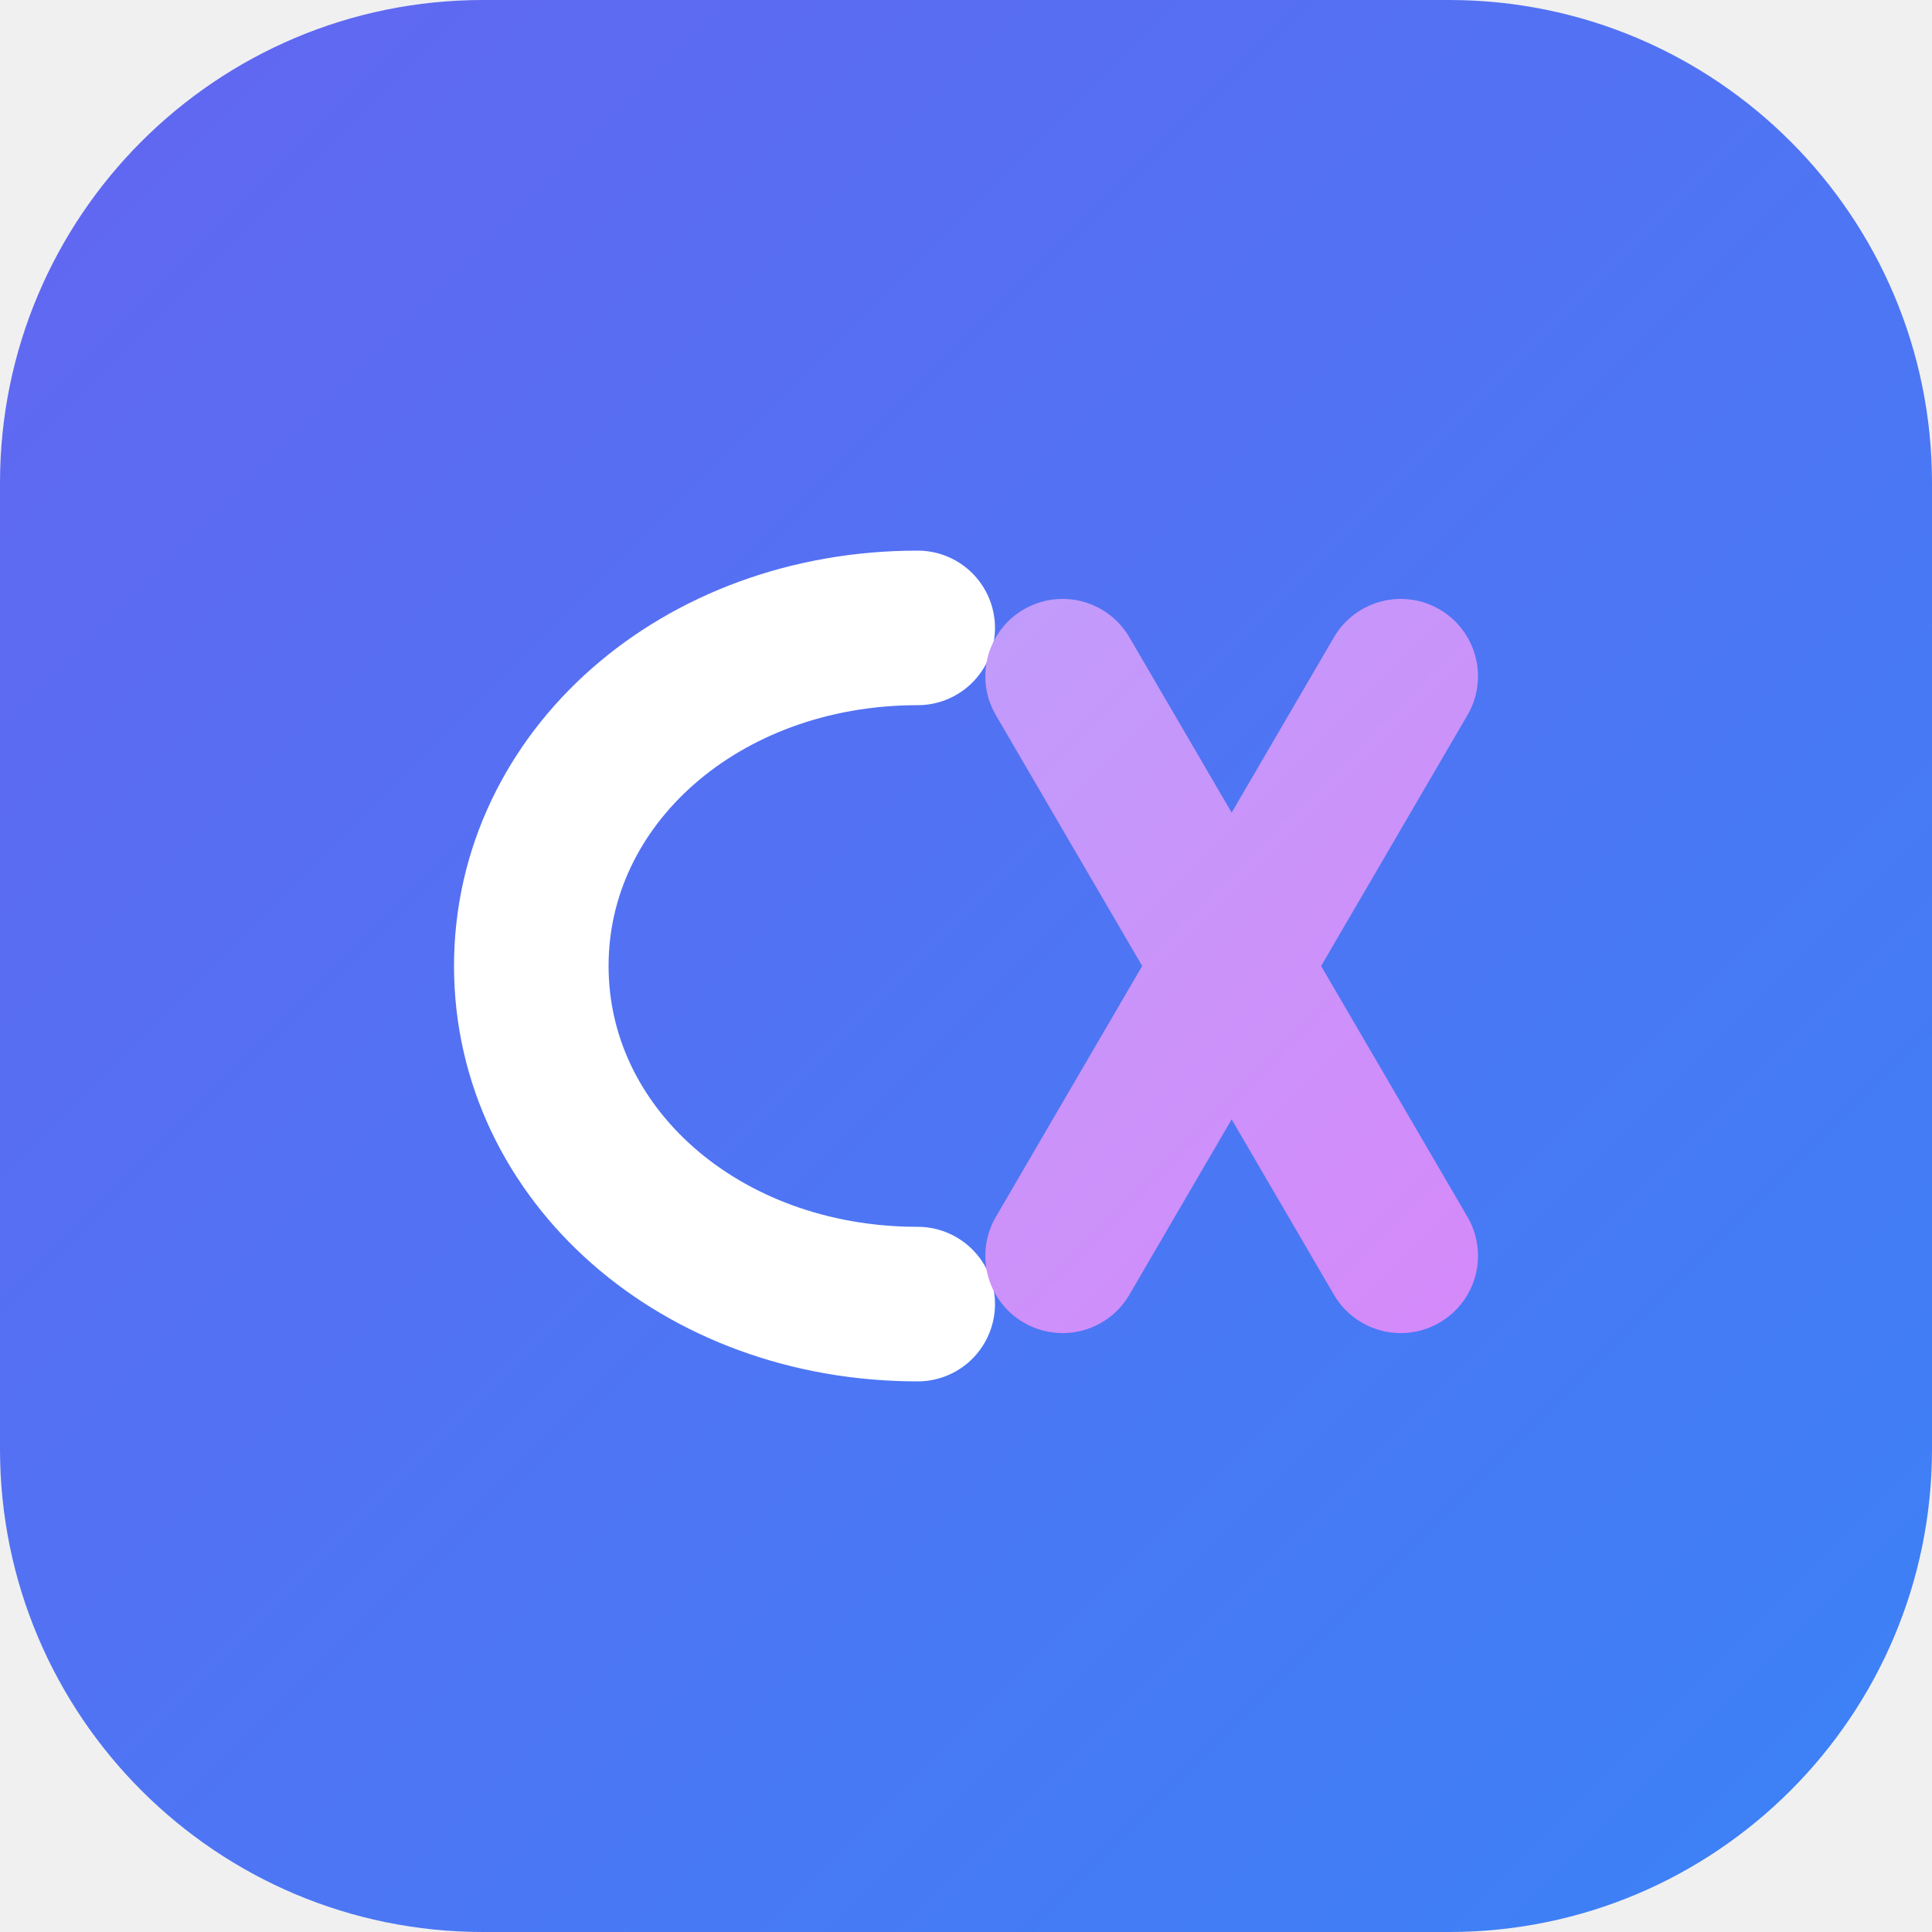
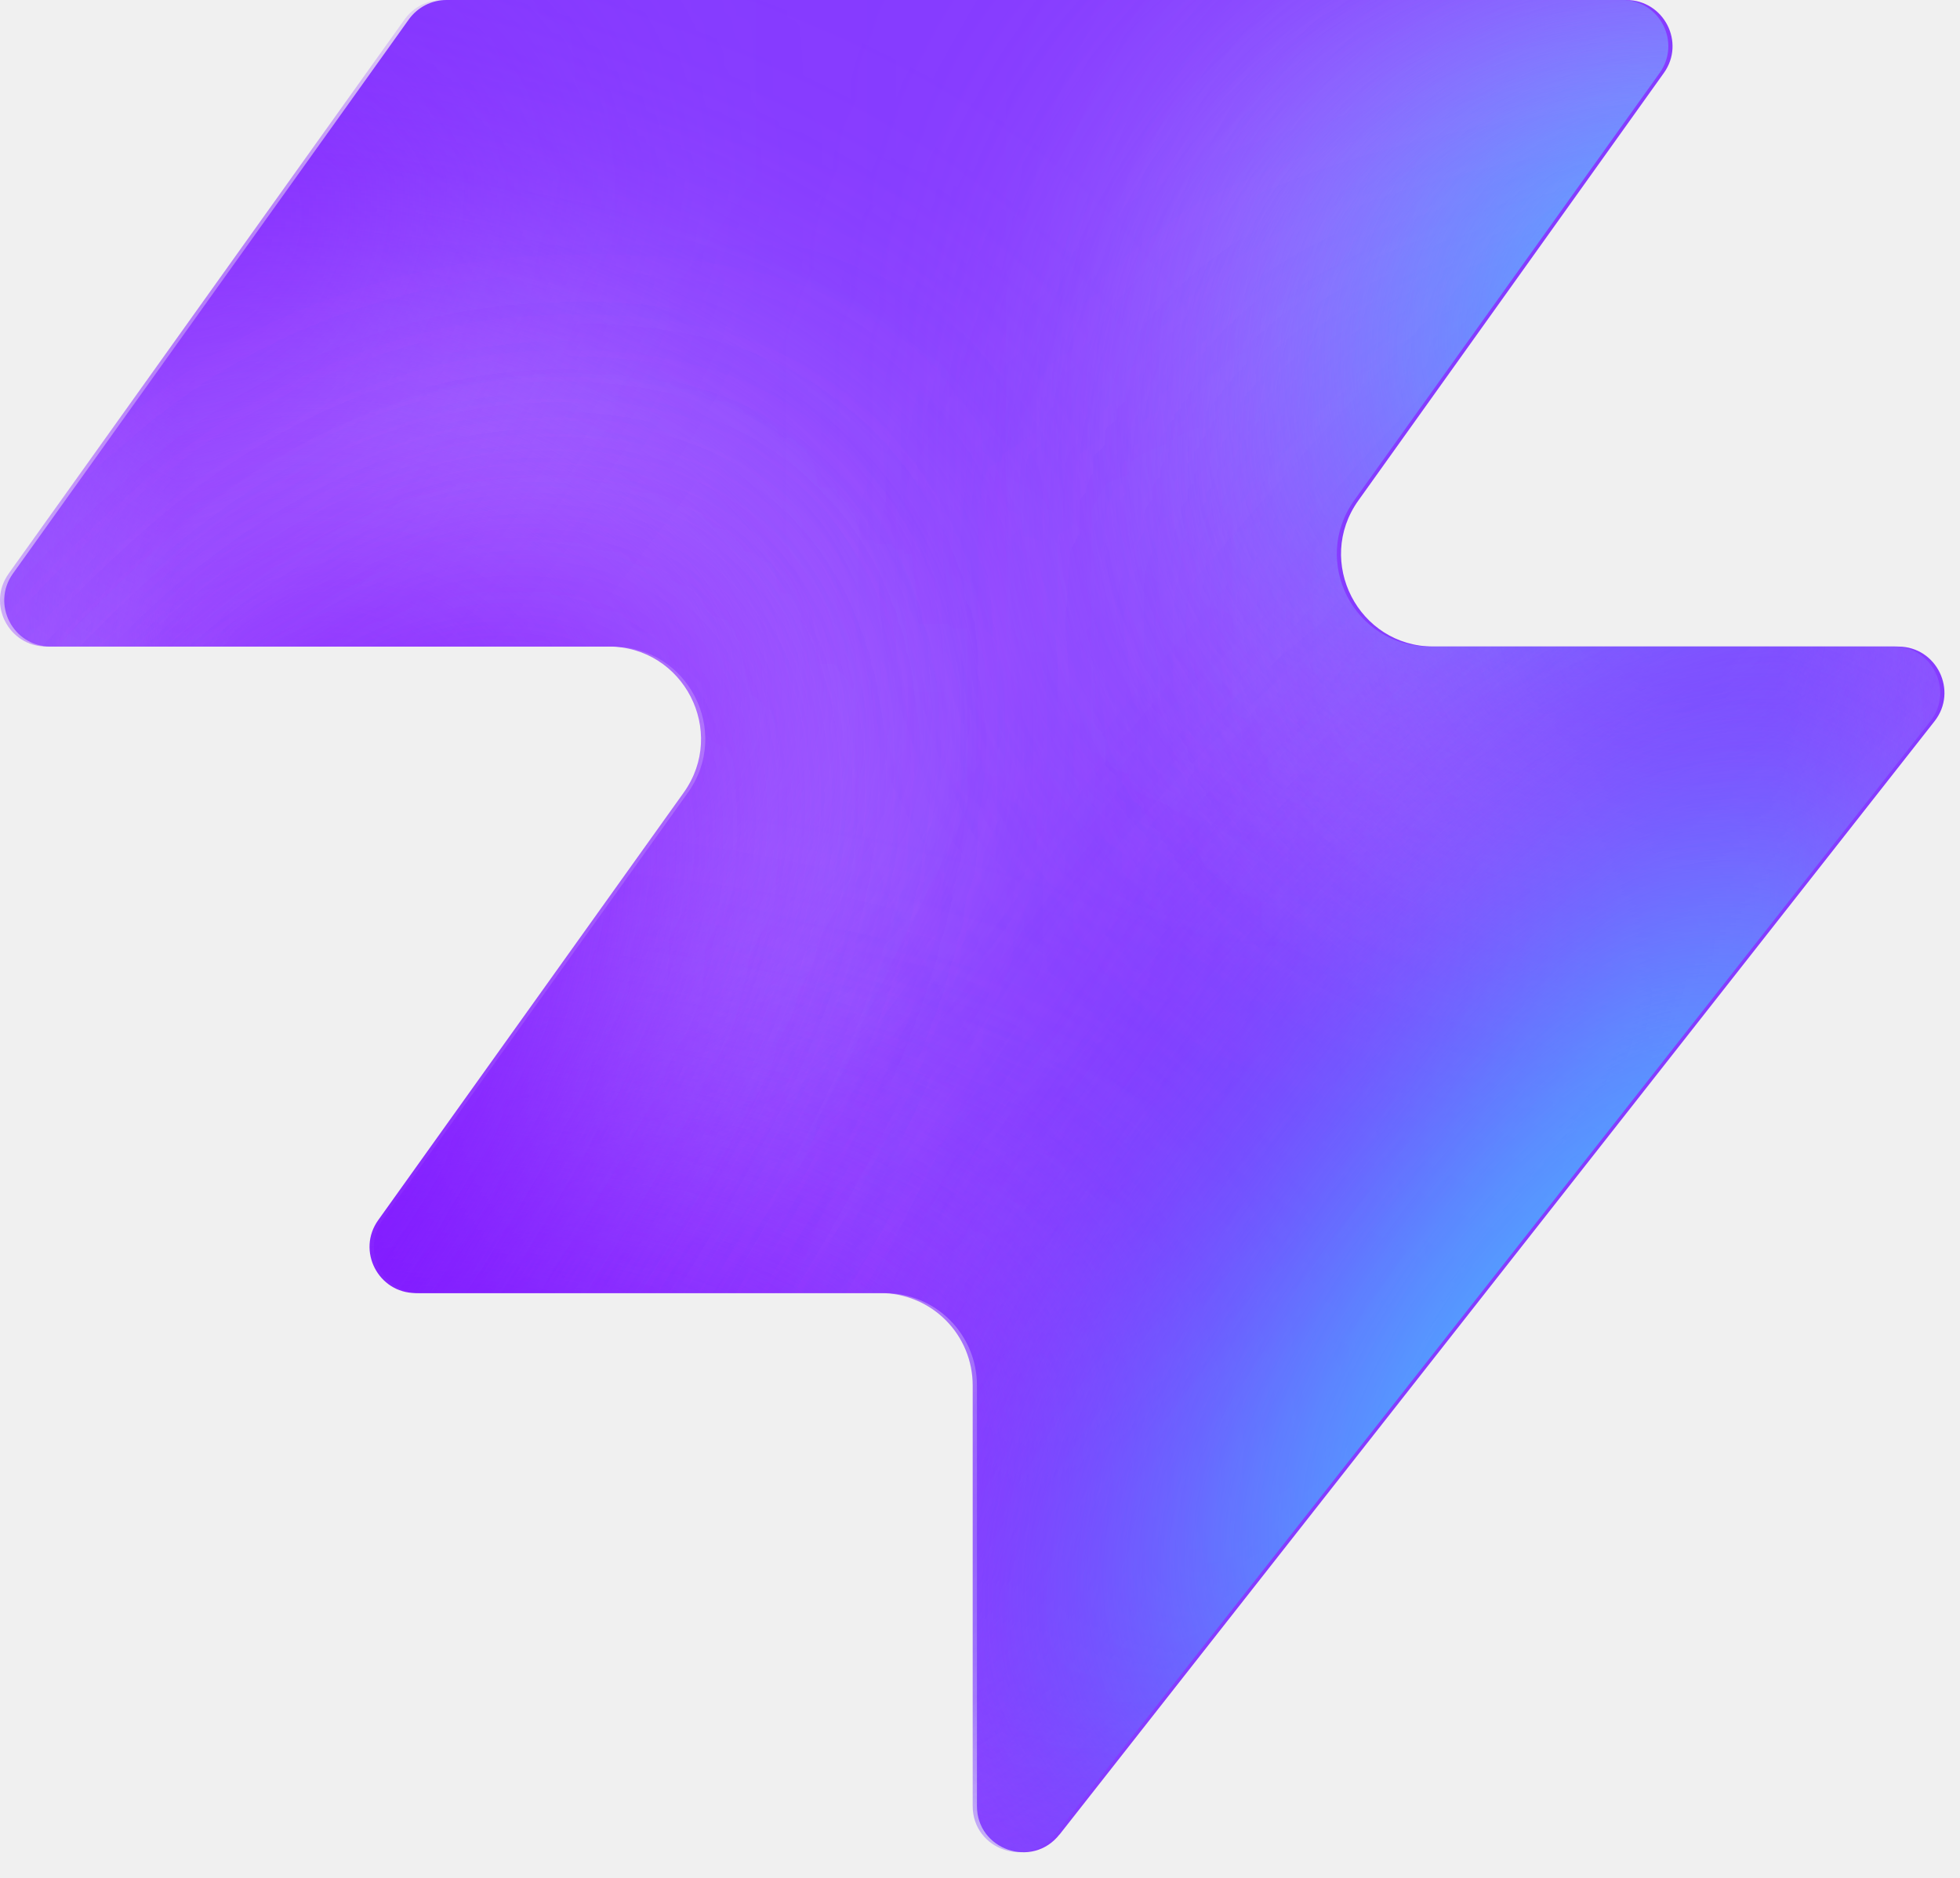
- <svg xmlns="http://www.w3.org/2000/svg" width="40" height="40" viewBox="0 0 40 40" fill="none">
+ <svg xmlns="http://www.w3.org/2000/svg" width="48" height="46" fill="none" viewBox="0 0 48 46">
+   <path fill="#863bff" d="M25.946 44.938c-.664.845-2.021.375-2.021-.698V33.937a2.26 2.26 0 0 0-2.262-2.262H10.287c-.92 0-1.456-1.04-.92-1.788l7.48-10.471c1.07-1.497 0-3.578-1.842-3.578H1.237c-.92 0-1.456-1.04-.92-1.788L10.013.474c.214-.297.556-.474.92-.474h28.894c.92 0 1.456 1.04.92 1.788l-7.48 10.471c-1.07 1.498 0 3.579 1.842 3.579h11.377c.943 0 1.473 1.088.89 1.83L25.947 44.94z" style="fill:#863bff;fill:color(display-p3 .525 .23 1);fill-opacity:1" />
+   <mask id="a" width="48" height="46" x="0" y="0" maskUnits="userSpaceOnUse" style="mask-type:alpha">
+     <path fill="#000" d="M25.842 44.938c-.664.844-2.021.375-2.021-.698V33.937a2.26 2.26 0 0 0-2.262-2.262H10.183c-.92 0-1.456-1.04-.92-1.788l7.48-10.471c1.07-1.498 0-3.579-1.842-3.579H1.133c-.92 0-1.456-1.04-.92-1.787L9.91.473c.214-.297.556-.474.92-.474h28.894c.92 0 1.456 1.04.92 1.788l-7.48 10.471c-1.07 1.498 0 3.578 1.842 3.578h11.377c.943 0 1.473 1.088.89 1.832L25.843 44.94z" style="fill:#000;fill-opacity:1" />
+   </mask>
+   <g mask="url(#a)">
+     <g filter="url(#b)">
+       <ellipse cx="5.508" cy="14.704" fill="#ede6ff" rx="5.508" ry="14.704" style="fill:#ede6ff;fill:color(display-p3 .927 .903 1);fill-opacity:1" transform="matrix(.00324 1 1 -.00324 -4.47 31.516)" />
+     </g>
+     <g filter="url(#c)">
+       <ellipse cx="10.399" cy="29.851" fill="#ede6ff" rx="10.399" ry="29.851" style="fill:#ede6ff;fill:color(display-p3 .927 .903 1);fill-opacity:1" transform="matrix(.00324 1 1 -.00324 -39.328 7.883)" />
+     </g>
+     <g filter="url(#d)">
+       <ellipse cx="5.508" cy="30.487" fill="#7e14ff" rx="5.508" ry="30.487" style="fill:#7e14ff;fill:color(display-p3 .492 .077 1);fill-opacity:1" transform="rotate(89.814 -25.913 -14.639)scale(1 -1)" />
+     </g>
+     <g filter="url(#e)">
+       <ellipse cx="5.508" cy="30.599" fill="#7e14ff" rx="5.508" ry="30.599" style="fill:#7e14ff;fill:color(display-p3 .492 .077 1);fill-opacity:1" transform="rotate(89.814 -32.644 -3.334)scale(1 -1)" />
+     </g>
+     <g filter="url(#f)">
+       <ellipse cx="5.508" cy="30.599" fill="#7e14ff" rx="5.508" ry="30.599" style="fill:#7e14ff;fill:color(display-p3 .492 .077 1);fill-opacity:1" transform="matrix(.00324 1 1 -.00324 -34.34 30.47)" />
+     </g>
+     <g filter="url(#g)">
+       <ellipse cx="14.072" cy="22.078" fill="#ede6ff" rx="14.072" ry="22.078" style="fill:#ede6ff;fill:color(display-p3 .927 .903 1);fill-opacity:1" transform="rotate(93.35 24.506 48.493)scale(-1 1)" />
+     </g>
+     <g filter="url(#h)">
+       <ellipse cx="3.47" cy="21.501" fill="#7e14ff" rx="3.47" ry="21.501" style="fill:#7e14ff;fill:color(display-p3 .492 .077 1);fill-opacity:1" transform="rotate(89.009 28.708 47.59)scale(-1 1)" />
+     </g>
+     <g filter="url(#i)">
+       <ellipse cx="3.47" cy="21.501" fill="#7e14ff" rx="3.47" ry="21.501" style="fill:#7e14ff;fill:color(display-p3 .492 .077 1);fill-opacity:1" transform="rotate(89.009 28.708 47.59)scale(-1 1)" />
+     </g>
+     <g filter="url(#j)">
+       <ellipse cx=".387" cy="8.972" fill="#7e14ff" rx="4.407" ry="29.108" style="fill:#7e14ff;fill:color(display-p3 .492 .077 1);fill-opacity:1" transform="rotate(39.51 .387 8.972)" />
+     </g>
+     <g filter="url(#k)">
+       <ellipse cx="47.523" cy="-6.092" fill="#7e14ff" rx="4.407" ry="29.108" style="fill:#7e14ff;fill:color(display-p3 .492 .077 1);fill-opacity:1" transform="rotate(37.892 47.523 -6.092)" />
+     </g>
+     <g filter="url(#l)">
+       <ellipse cx="41.412" cy="6.333" fill="#47bfff" rx="5.971" ry="9.665" style="fill:#47bfff;fill:color(display-p3 .28 .748 1);fill-opacity:1" transform="rotate(37.892 41.412 6.333)" />
+     </g>
+     <g filter="url(#m)">
+       <ellipse cx="-1.879" cy="38.332" fill="#7e14ff" rx="4.407" ry="29.108" style="fill:#7e14ff;fill:color(display-p3 .492 .077 1);fill-opacity:1" transform="rotate(37.892 -1.88 38.332)" />
+     </g>
+     <g filter="url(#n)">
+       <ellipse cx="-1.879" cy="38.332" fill="#7e14ff" rx="4.407" ry="29.108" style="fill:#7e14ff;fill:color(display-p3 .492 .077 1);fill-opacity:1" transform="rotate(37.892 -1.88 38.332)" />
+     </g>
+     <g filter="url(#o)">
+       <ellipse cx="35.651" cy="29.907" fill="#7e14ff" rx="4.407" ry="29.108" style="fill:#7e14ff;fill:color(display-p3 .492 .077 1);fill-opacity:1" transform="rotate(37.892 35.651 29.907)" />
+     </g>
+     <g filter="url(#p)">
+       <ellipse cx="38.418" cy="32.4" fill="#47bfff" rx="5.971" ry="15.297" style="fill:#47bfff;fill:color(display-p3 .28 .748 1);fill-opacity:1" transform="rotate(37.892 38.418 32.4)" />
+     </g>
+   </g>
  <defs>
-     <linearGradient id="a" x1="0" y1="0" x2="40" y2="40" gradientUnits="userSpaceOnUse">
-       <stop offset="0%" stop-color="#6366f1" />
-       <stop offset="100%" stop-color="#3b82f6" />
-     </linearGradient>
-     <linearGradient id="b" x1="0" y1="0" x2="40" y2="40" gradientUnits="userSpaceOnUse">
-       <stop offset="0%" stop-color="#a5b4fc" />
-       <stop offset="100%" stop-color="#e879f9" />
-     </linearGradient>
+     <filter id="b" width="60.045" height="41.654" x="-19.77" y="16.149" color-interpolation-filters="sRGB" filterUnits="userSpaceOnUse">
+       <feFlood flood-opacity="0" result="BackgroundImageFix" />
+       <feBlend in="SourceGraphic" in2="BackgroundImageFix" result="shape" />
+       <feGaussianBlur result="effect1_foregroundBlur_2002_17158" stdDeviation="7.659" />
+     </filter>
+     <filter id="c" width="90.34" height="51.437" x="-54.613" y="-7.533" color-interpolation-filters="sRGB" filterUnits="userSpaceOnUse">
+       <feFlood flood-opacity="0" result="BackgroundImageFix" />
+       <feBlend in="SourceGraphic" in2="BackgroundImageFix" result="shape" />
+       <feGaussianBlur result="effect1_foregroundBlur_2002_17158" stdDeviation="7.659" />
+     </filter>
+     <filter id="d" width="79.355" height="29.4" x="-49.64" y="2.03" color-interpolation-filters="sRGB" filterUnits="userSpaceOnUse">
+       <feFlood flood-opacity="0" result="BackgroundImageFix" />
+       <feBlend in="SourceGraphic" in2="BackgroundImageFix" result="shape" />
+       <feGaussianBlur result="effect1_foregroundBlur_2002_17158" stdDeviation="4.596" />
+     </filter>
+     <filter id="e" width="79.579" height="29.4" x="-45.045" y="20.029" color-interpolation-filters="sRGB" filterUnits="userSpaceOnUse">
+       <feFlood flood-opacity="0" result="BackgroundImageFix" />
+       <feBlend in="SourceGraphic" in2="BackgroundImageFix" result="shape" />
+       <feGaussianBlur result="effect1_foregroundBlur_2002_17158" stdDeviation="4.596" />
+     </filter>
+     <filter id="f" width="79.579" height="29.4" x="-43.513" y="21.178" color-interpolation-filters="sRGB" filterUnits="userSpaceOnUse">
+       <feFlood flood-opacity="0" result="BackgroundImageFix" />
+       <feBlend in="SourceGraphic" in2="BackgroundImageFix" result="shape" />
+       <feGaussianBlur result="effect1_foregroundBlur_2002_17158" stdDeviation="4.596" />
+     </filter>
+     <filter id="g" width="74.749" height="58.852" x="15.756" y="-17.901" color-interpolation-filters="sRGB" filterUnits="userSpaceOnUse">
+       <feFlood flood-opacity="0" result="BackgroundImageFix" />
+       <feBlend in="SourceGraphic" in2="BackgroundImageFix" result="shape" />
+       <feGaussianBlur result="effect1_foregroundBlur_2002_17158" stdDeviation="7.659" />
+     </filter>
+     <filter id="h" width="61.377" height="25.362" x="23.548" y="2.284" color-interpolation-filters="sRGB" filterUnits="userSpaceOnUse">
+       <feFlood flood-opacity="0" result="BackgroundImageFix" />
+       <feBlend in="SourceGraphic" in2="BackgroundImageFix" result="shape" />
+       <feGaussianBlur result="effect1_foregroundBlur_2002_17158" stdDeviation="4.596" />
+     </filter>
+     <filter id="i" width="61.377" height="25.362" x="23.548" y="2.284" color-interpolation-filters="sRGB" filterUnits="userSpaceOnUse">
+       <feFlood flood-opacity="0" result="BackgroundImageFix" />
+       <feBlend in="SourceGraphic" in2="BackgroundImageFix" result="shape" />
+       <feGaussianBlur result="effect1_foregroundBlur_2002_17158" stdDeviation="4.596" />
+     </filter>
+     <filter id="j" width="56.045" height="63.649" x="-27.636" y="-22.853" color-interpolation-filters="sRGB" filterUnits="userSpaceOnUse">
+       <feFlood flood-opacity="0" result="BackgroundImageFix" />
+       <feBlend in="SourceGraphic" in2="BackgroundImageFix" result="shape" />
+       <feGaussianBlur result="effect1_foregroundBlur_2002_17158" stdDeviation="4.596" />
+     </filter>
+     <filter id="k" width="54.814" height="64.646" x="20.116" y="-38.415" color-interpolation-filters="sRGB" filterUnits="userSpaceOnUse">
+       <feFlood flood-opacity="0" result="BackgroundImageFix" />
+       <feBlend in="SourceGraphic" in2="BackgroundImageFix" result="shape" />
+       <feGaussianBlur result="effect1_foregroundBlur_2002_17158" stdDeviation="4.596" />
+     </filter>
+     <filter id="l" width="33.541" height="35.313" x="24.641" y="-11.323" color-interpolation-filters="sRGB" filterUnits="userSpaceOnUse">
+       <feFlood flood-opacity="0" result="BackgroundImageFix" />
+       <feBlend in="SourceGraphic" in2="BackgroundImageFix" result="shape" />
+       <feGaussianBlur result="effect1_foregroundBlur_2002_17158" stdDeviation="4.596" />
+     </filter>
+     <filter id="m" width="54.814" height="64.646" x="-29.286" y="6.009" color-interpolation-filters="sRGB" filterUnits="userSpaceOnUse">
+       <feFlood flood-opacity="0" result="BackgroundImageFix" />
+       <feBlend in="SourceGraphic" in2="BackgroundImageFix" result="shape" />
+       <feGaussianBlur result="effect1_foregroundBlur_2002_17158" stdDeviation="4.596" />
+     </filter>
+     <filter id="n" width="54.814" height="64.646" x="-29.286" y="6.009" color-interpolation-filters="sRGB" filterUnits="userSpaceOnUse">
+       <feFlood flood-opacity="0" result="BackgroundImageFix" />
+       <feBlend in="SourceGraphic" in2="BackgroundImageFix" result="shape" />
+       <feGaussianBlur result="effect1_foregroundBlur_2002_17158" stdDeviation="4.596" />
+     </filter>
+     <filter id="o" width="54.814" height="64.646" x="8.244" y="-2.416" color-interpolation-filters="sRGB" filterUnits="userSpaceOnUse">
+       <feFlood flood-opacity="0" result="BackgroundImageFix" />
+       <feBlend in="SourceGraphic" in2="BackgroundImageFix" result="shape" />
+       <feGaussianBlur result="effect1_foregroundBlur_2002_17158" stdDeviation="4.596" />
+     </filter>
+     <filter id="p" width="39.409" height="43.623" x="18.713" y="10.588" color-interpolation-filters="sRGB" filterUnits="userSpaceOnUse">
+       <feFlood flood-opacity="0" result="BackgroundImageFix" />
+       <feBlend in="SourceGraphic" in2="BackgroundImageFix" result="shape" />
+       <feGaussianBlur result="effect1_foregroundBlur_2002_17158" stdDeviation="4.596" />
+     </filter>
  </defs>
-   <rect width="40" height="40" rx="10" fill="url(#a)" />
-   <path d="M19 13 C14.5 13 11 16.1 11 20 C11 23.9 14.5 27 19 27" stroke="white" stroke-width="3.2" stroke-linecap="round" fill="none" />
-   <line x1="22" y1="14" x2="29" y2="26" stroke="url(#b)" stroke-width="3.2" stroke-linecap="round" />
-   <line x1="29" y1="14" x2="22" y2="26" stroke="url(#b)" stroke-width="3.2" stroke-linecap="round" />
</svg>
